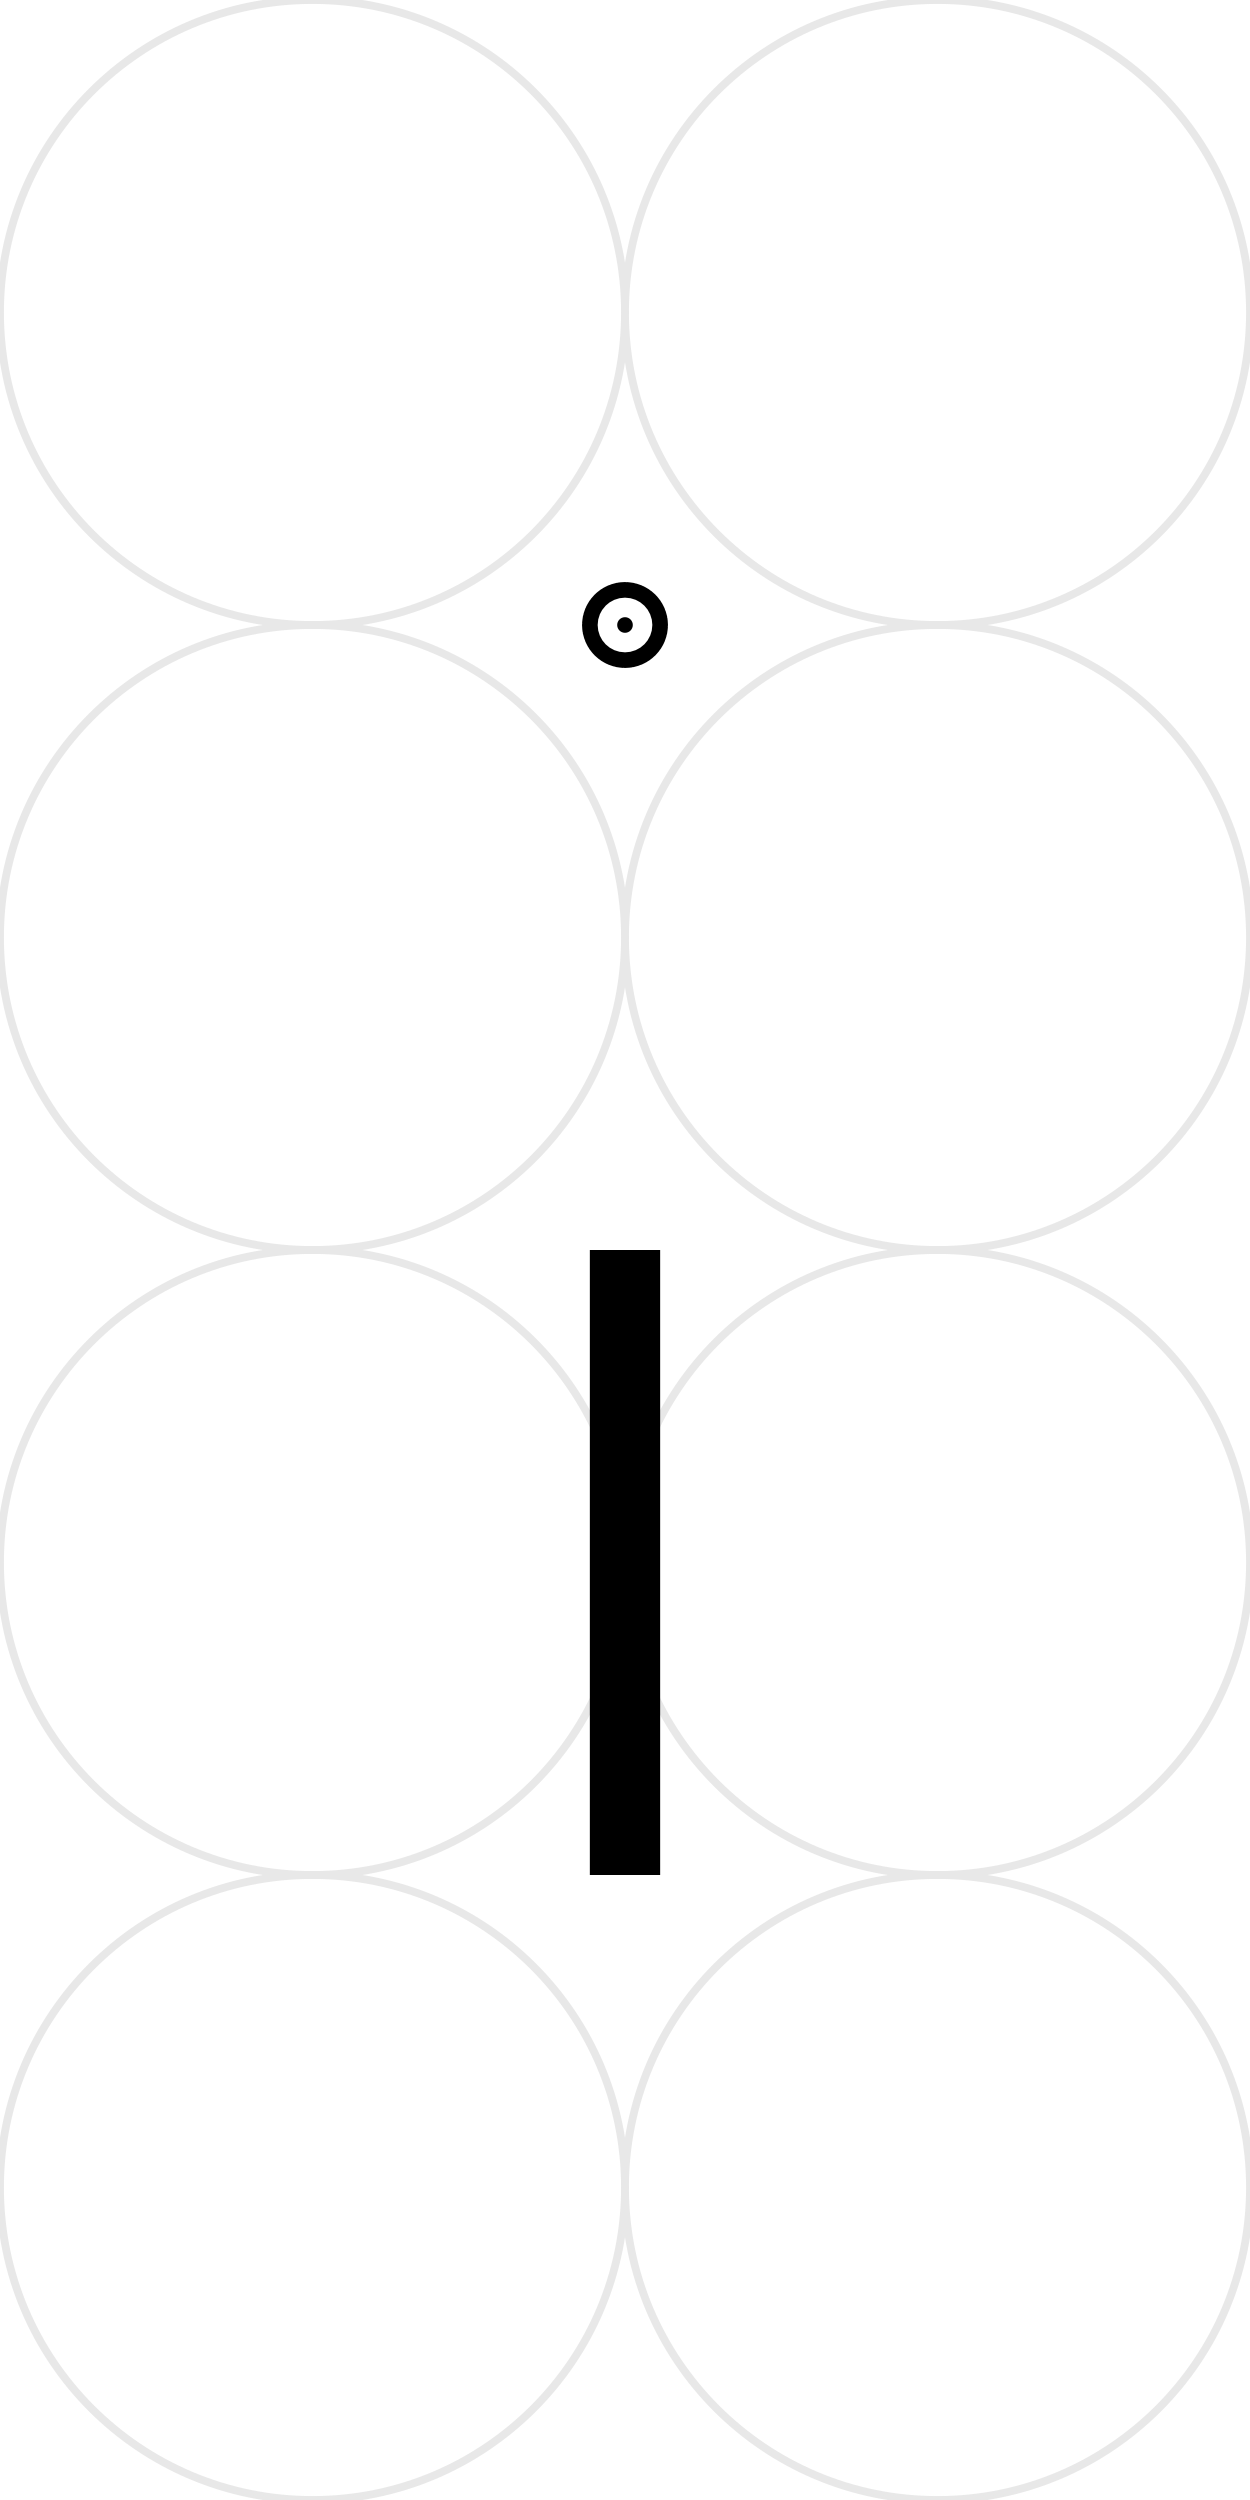
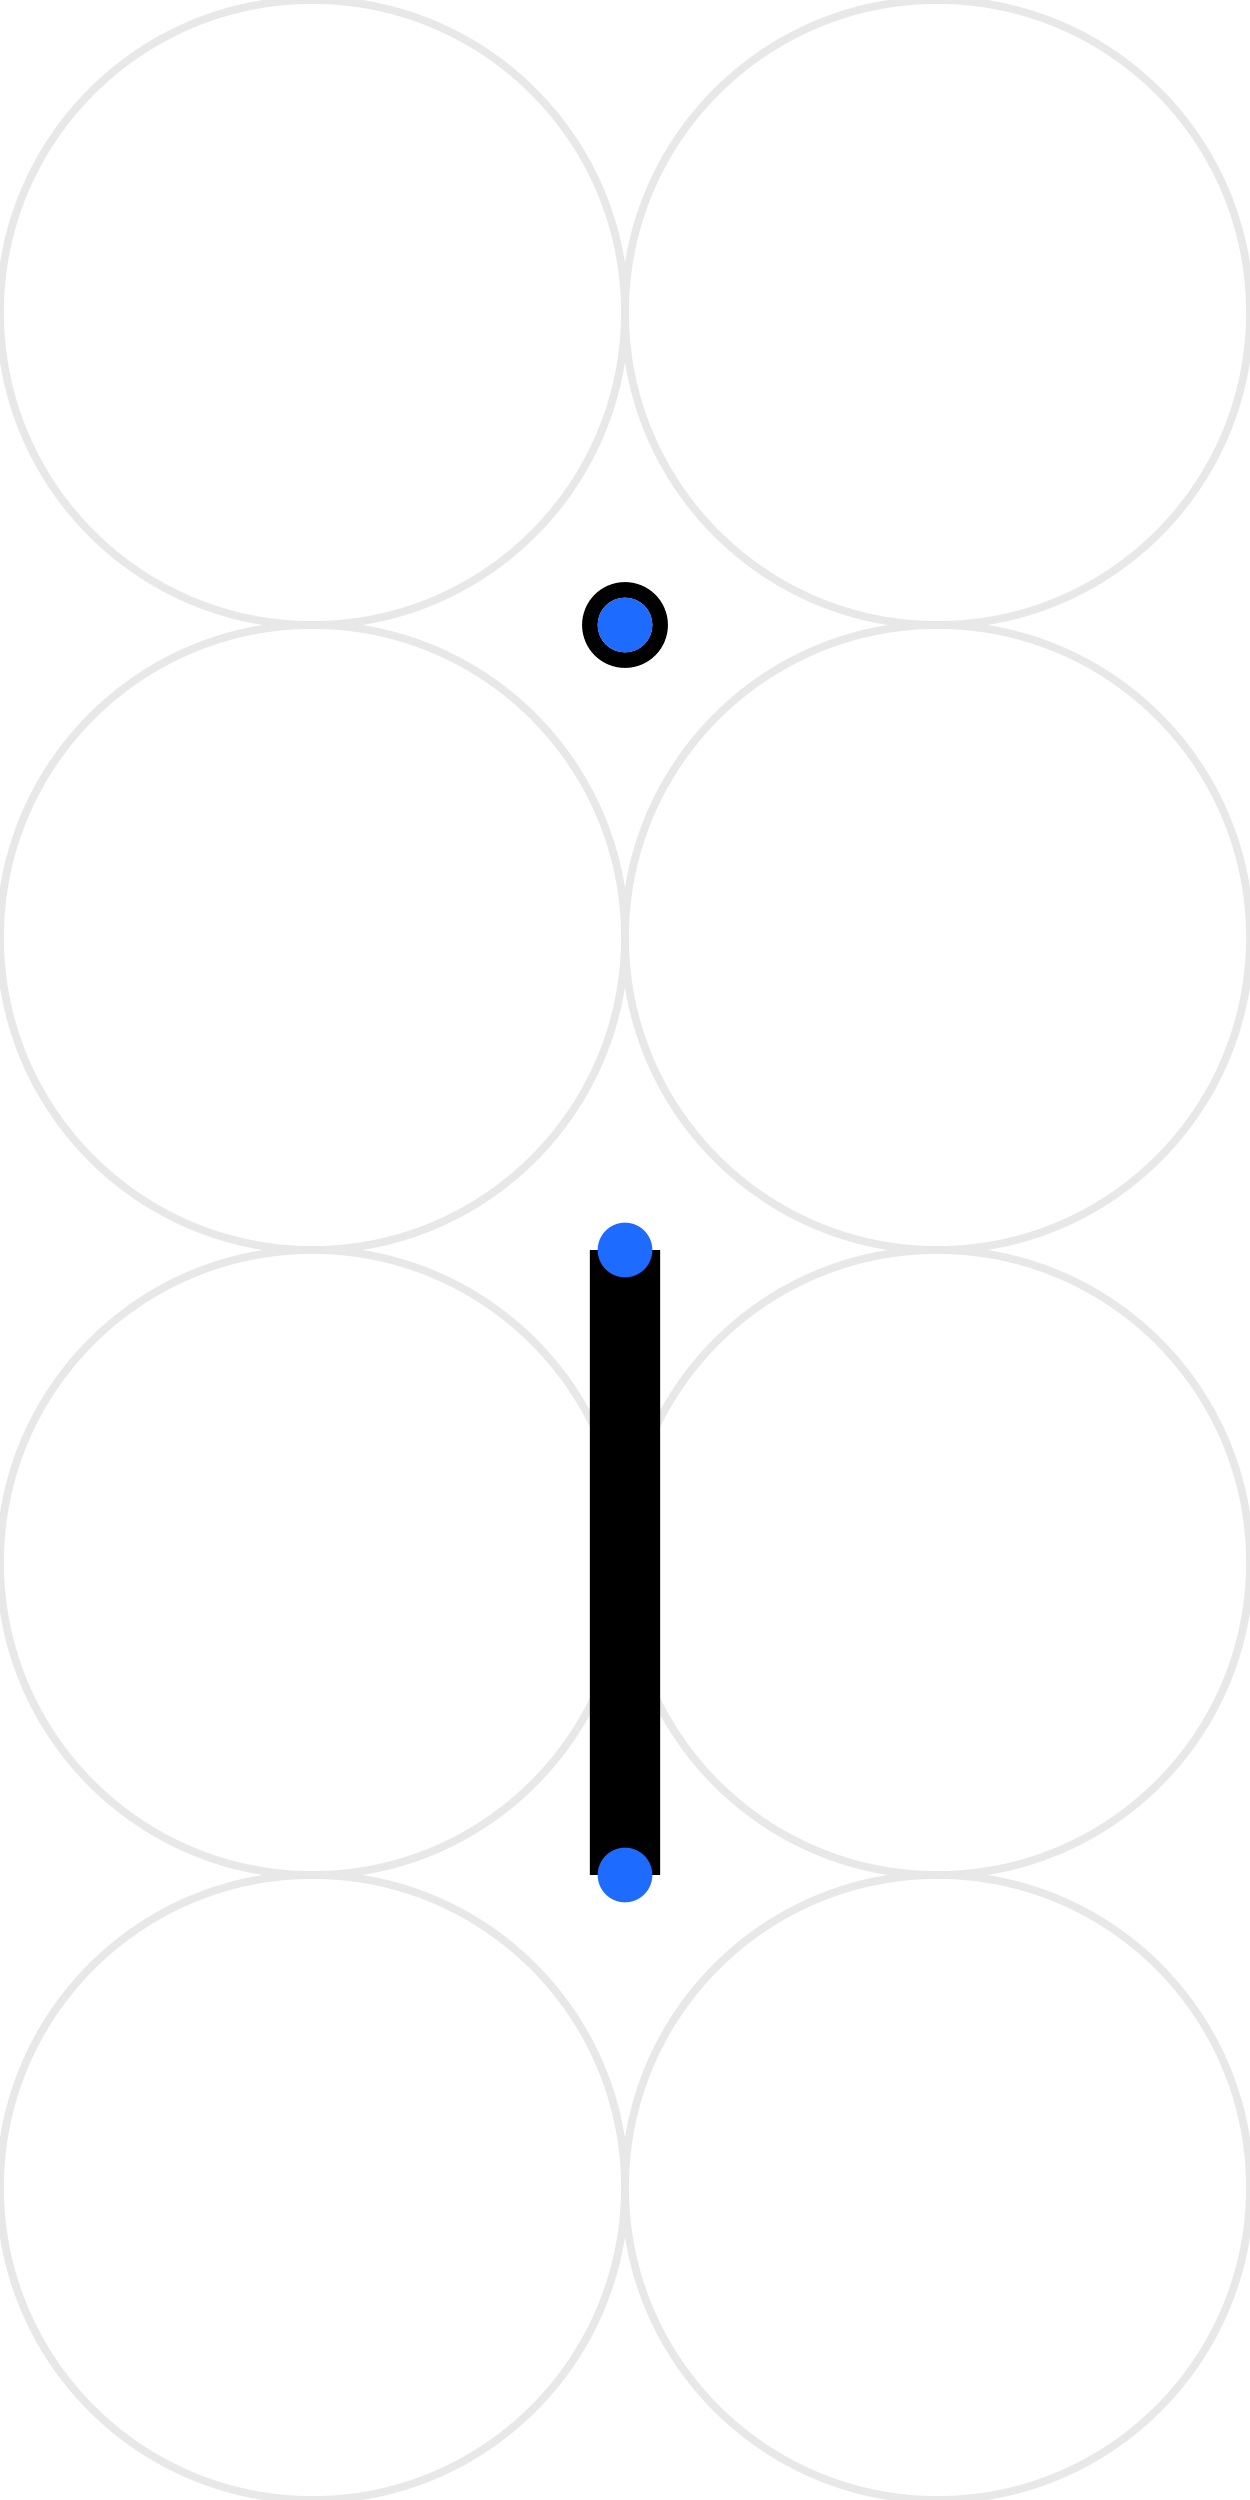
<svg xmlns="http://www.w3.org/2000/svg" viewBox="0 0 160 320" width="160" height="320">
  <rect x="0" y="0" width="100%" height="100%" fill="#fff" />
  <g fill="none" stroke="#bdbdbd" stroke-width="1" opacity="0.35">
    <circle cx="40" cy="40" r="40" />
    <circle cx="120" cy="40" r="40" />
    <circle cx="40" cy="120" r="40" />
    <circle cx="120" cy="120" r="40" />
    <circle cx="40" cy="200" r="40" />
    <circle cx="120" cy="200" r="40" />
    <circle cx="40" cy="280" r="40" />
    <circle cx="120" cy="280" r="40" />
  </g>
  <g fill="none" stroke="#000" stroke-width="9" stroke-linecap="butt" stroke-linejoin="round">
    <path d="M 80 240 L 80 160" />
  </g>
  <g fill="#000" stroke="#000" stroke-width="9">
    <circle cx="80" cy="80" r="1" />
  </g>
+   <g fill="#1e6bff" stroke="none">
+     <circle cx="80" cy="240" r="3.5" />
+     <circle cx="80" cy="160" r="3.5" />
+     <circle cx="80" cy="80" r="3.5" />
+   </g>
</svg>
